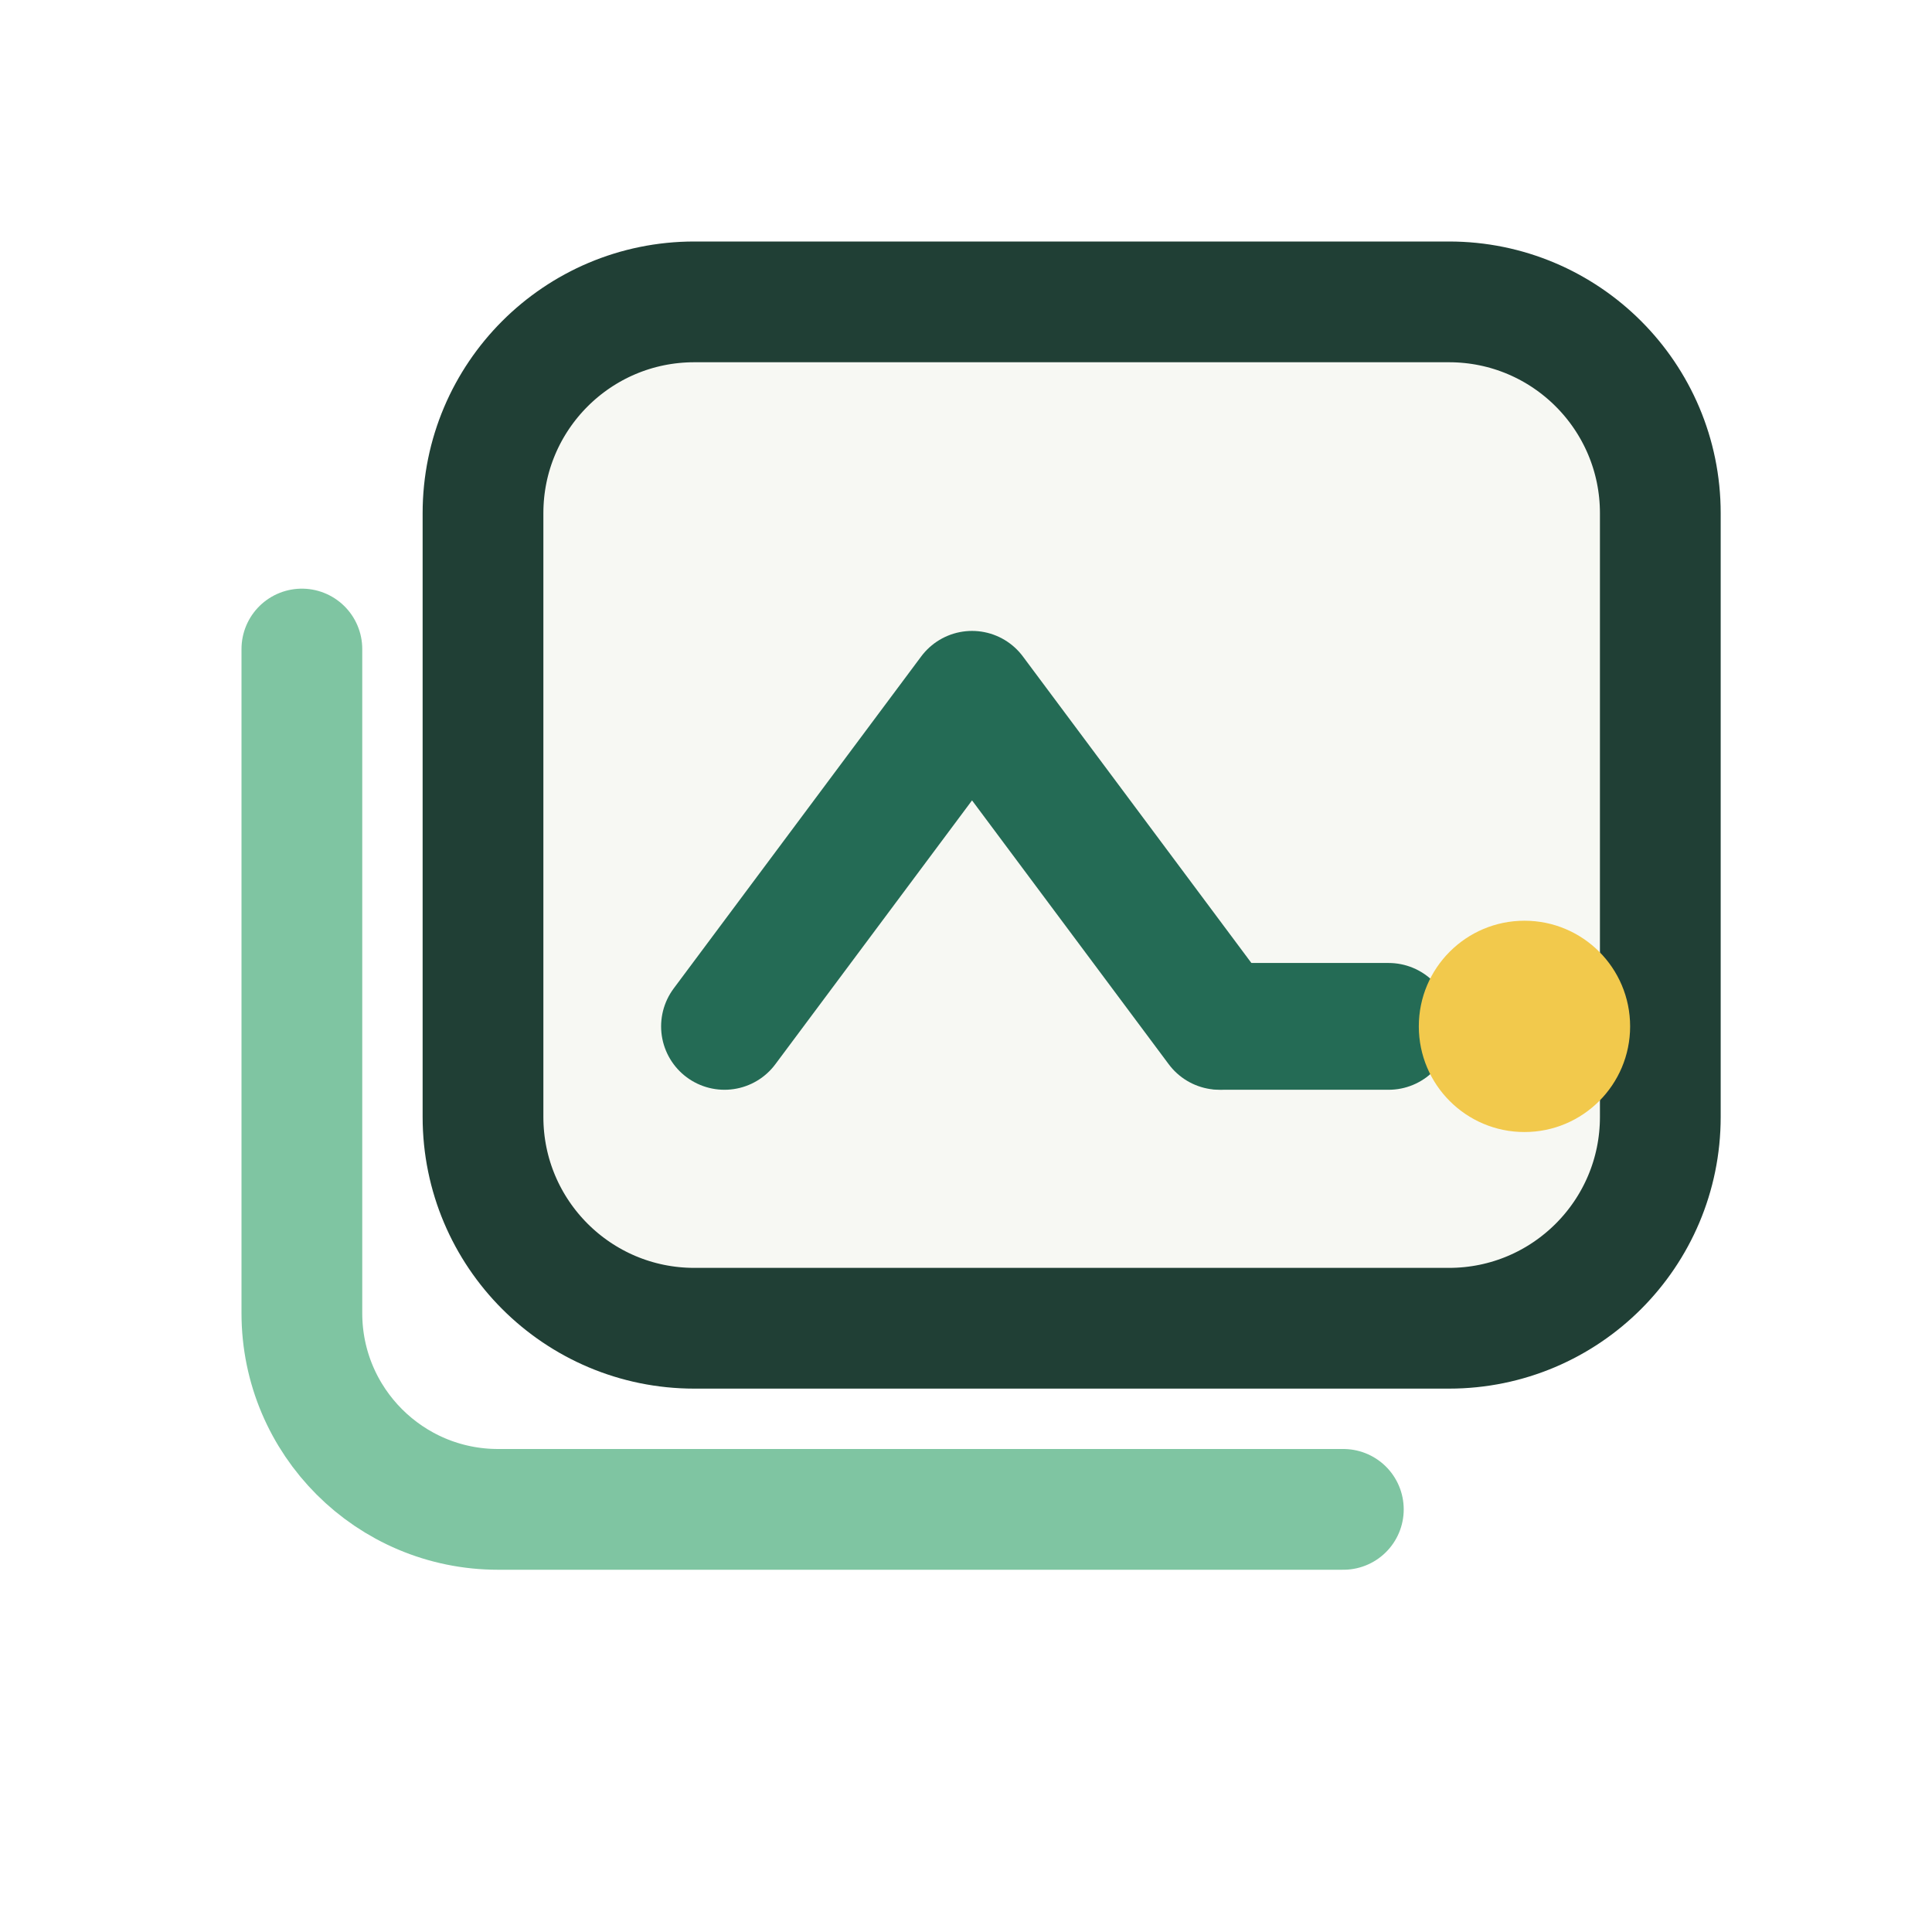
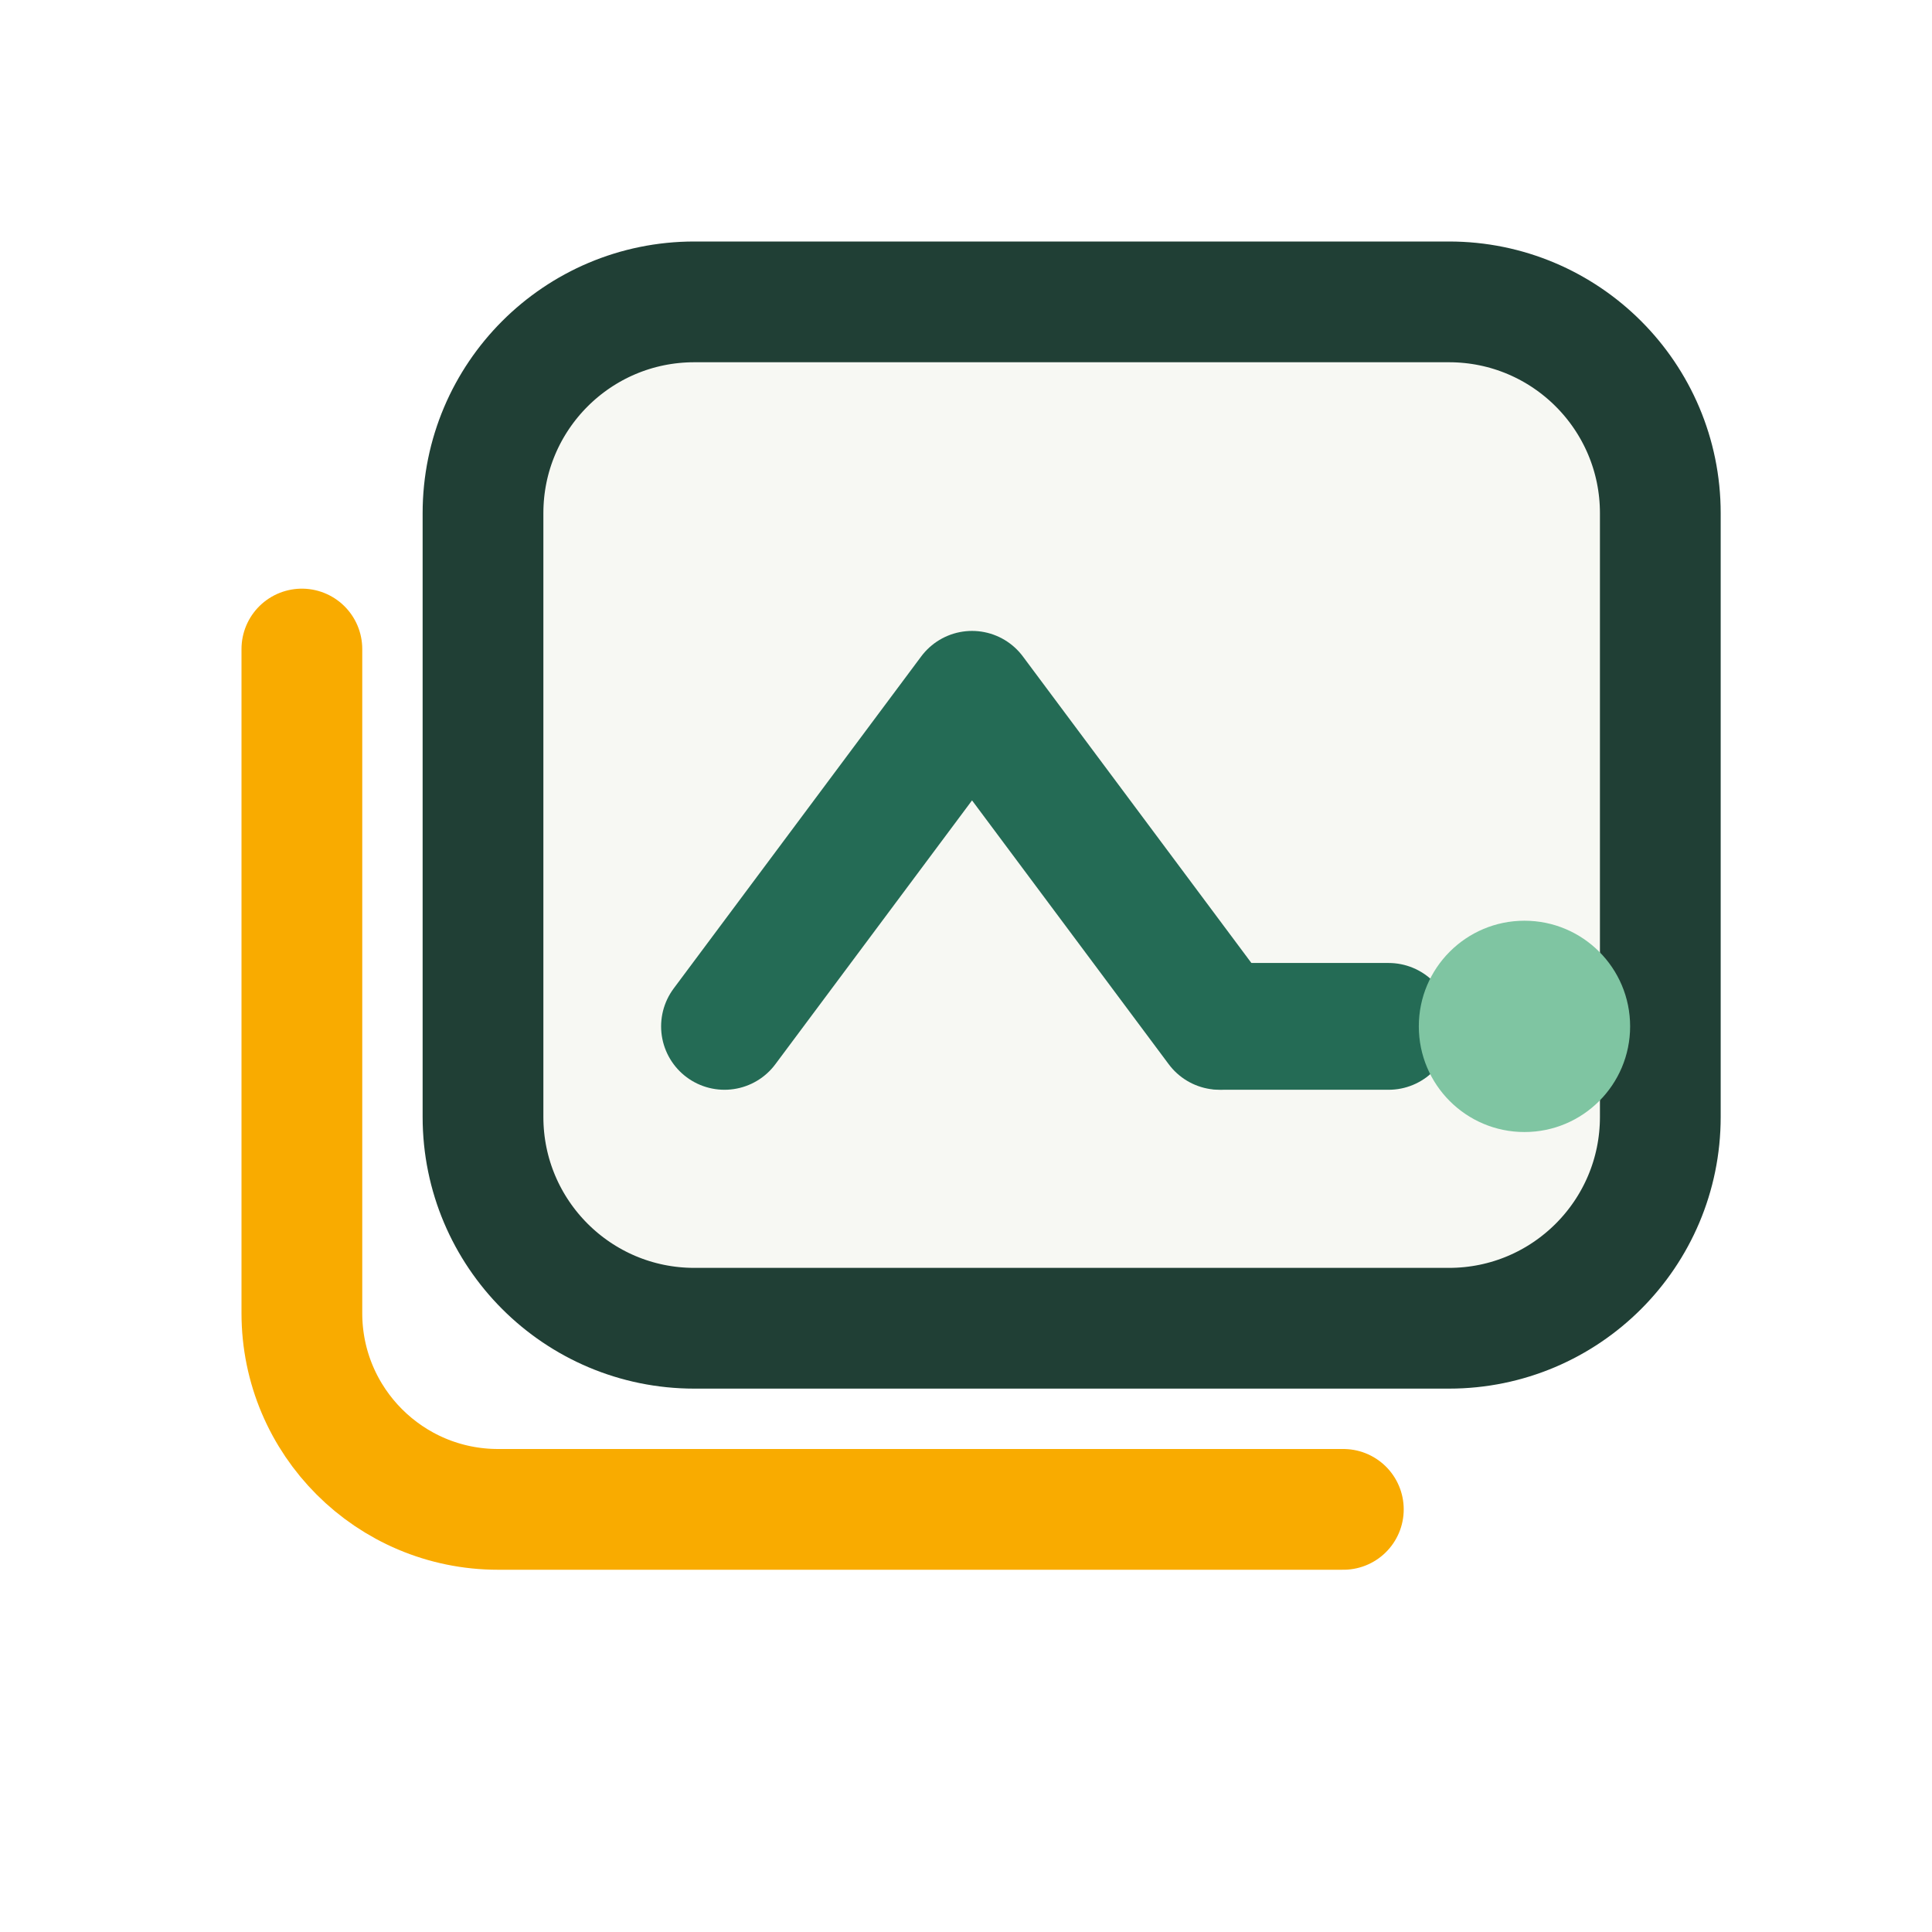
<svg xmlns="http://www.w3.org/2000/svg" viewBox="0 0 64 64" fill="none">
-   <path d="M10 21.5v22A6.5 6.5 0 0 0 16.5 50h28" stroke="#7FC5A2" stroke-width="4" stroke-linecap="round" />
+   <path d="M10 21.5v22A6.5 6.5 0 0 0 16.5 50h28" stroke="#F9AB00" stroke-width="4" stroke-linecap="round" />
  <rect x="16" y="10" width="39" height="34" rx="7" fill="#F7F8F3" stroke="#203F35" stroke-width="4" />
  <path d="m24 34 8.2-11 8.2 11" stroke="#246B55" stroke-width="4.2" stroke-linecap="round" stroke-linejoin="round" />
  <path d="M40.5 34H46" stroke="#246B55" stroke-width="4.2" stroke-linecap="round" />
-   <circle cx="50.5" cy="34" r="3.5" fill="#F2C94C" />
+   <circle cx="50.5" cy="34" r="3.5" fill="#7FC5A2" />
</svg>
